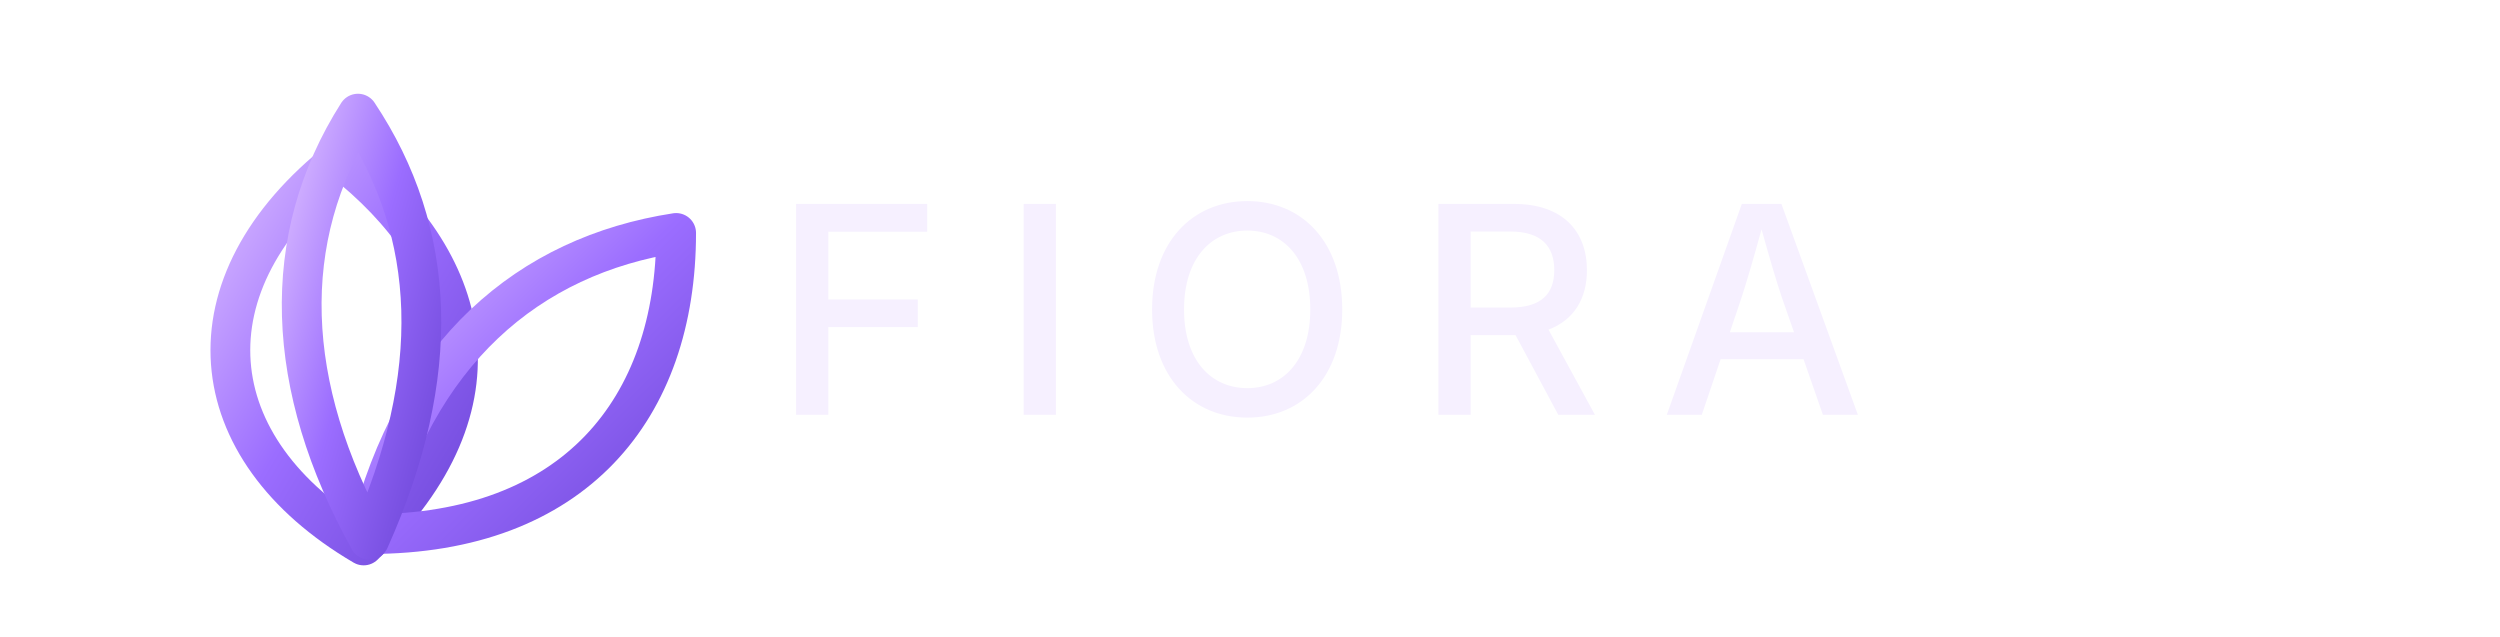
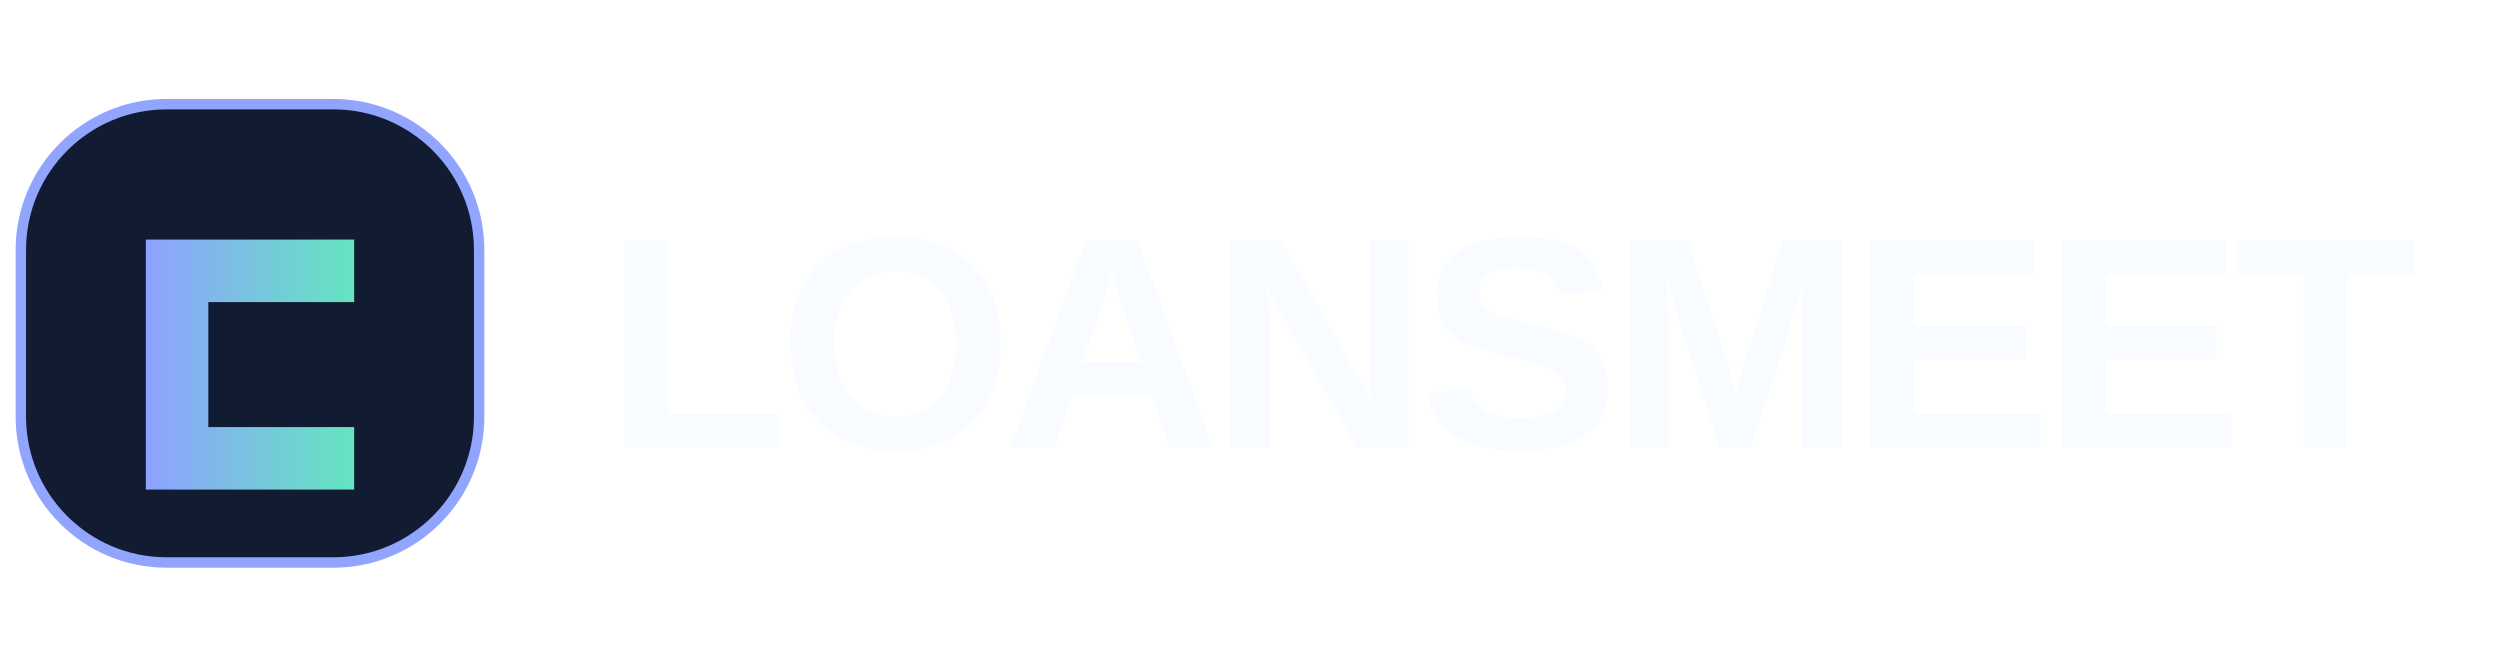
- <svg xmlns="http://www.w3.org/2000/svg" viewBox="0 0 440 112" role="img" aria-labelledby="title desc">
+ <svg xmlns="http://www.w3.org/2000/svg" viewBox="0 0 240 64" role="img" aria-label="LOANSMEET">
  <defs>
-     <linearGradient id="g" x1="0" y1="0" x2="1" y2="1">
-       <stop offset="0" stop-color="#d7b8ff" />
-       <stop offset=".48" stop-color="#9b6dff" />
-       <stop offset="1" stop-color="#6f48d9" />
+     <linearGradient id="g" x1="0" x2="1">
+       <stop stop-color="#8ea2ff" />
+       <stop offset="1" stop-color="#64e5c0" />
    </linearGradient>
  </defs>
-   <g transform="translate(8 8)" fill="none" stroke="url(#g)" stroke-width="7" stroke-linecap="round" stroke-linejoin="round">
-     <path d="M56 88C27 71 24 42 52 20c23 18 30 43 4 68Z" />
-     <path d="M57 86c8-32 28-49 54-53 0 31-18 53-54 53Z" />
-     <path d="M57 87C70 58 69 33 55 12 41 34 42 60 57 87Z" />
-   </g>
-   <text x="136" y="73" font-family="Inter,Segoe UI,Arial,sans-serif" font-size="51" font-weight="500" letter-spacing="10" fill="#f6f0ff">FIORA</text>
+   <rect x="2" y="10" width="44" height="44" rx="14" fill="#111b31" stroke="#91a5ff" />
+   <path d="M14 23h20v6H20v12h14v6H14z" fill="url(#g)" />
+   <text x="58" y="43" fill="#f8fbff" font-family="Arial, sans-serif" font-weight="800" font-size="29" letter-spacing="-1">LOANSMEET</text>
</svg>
